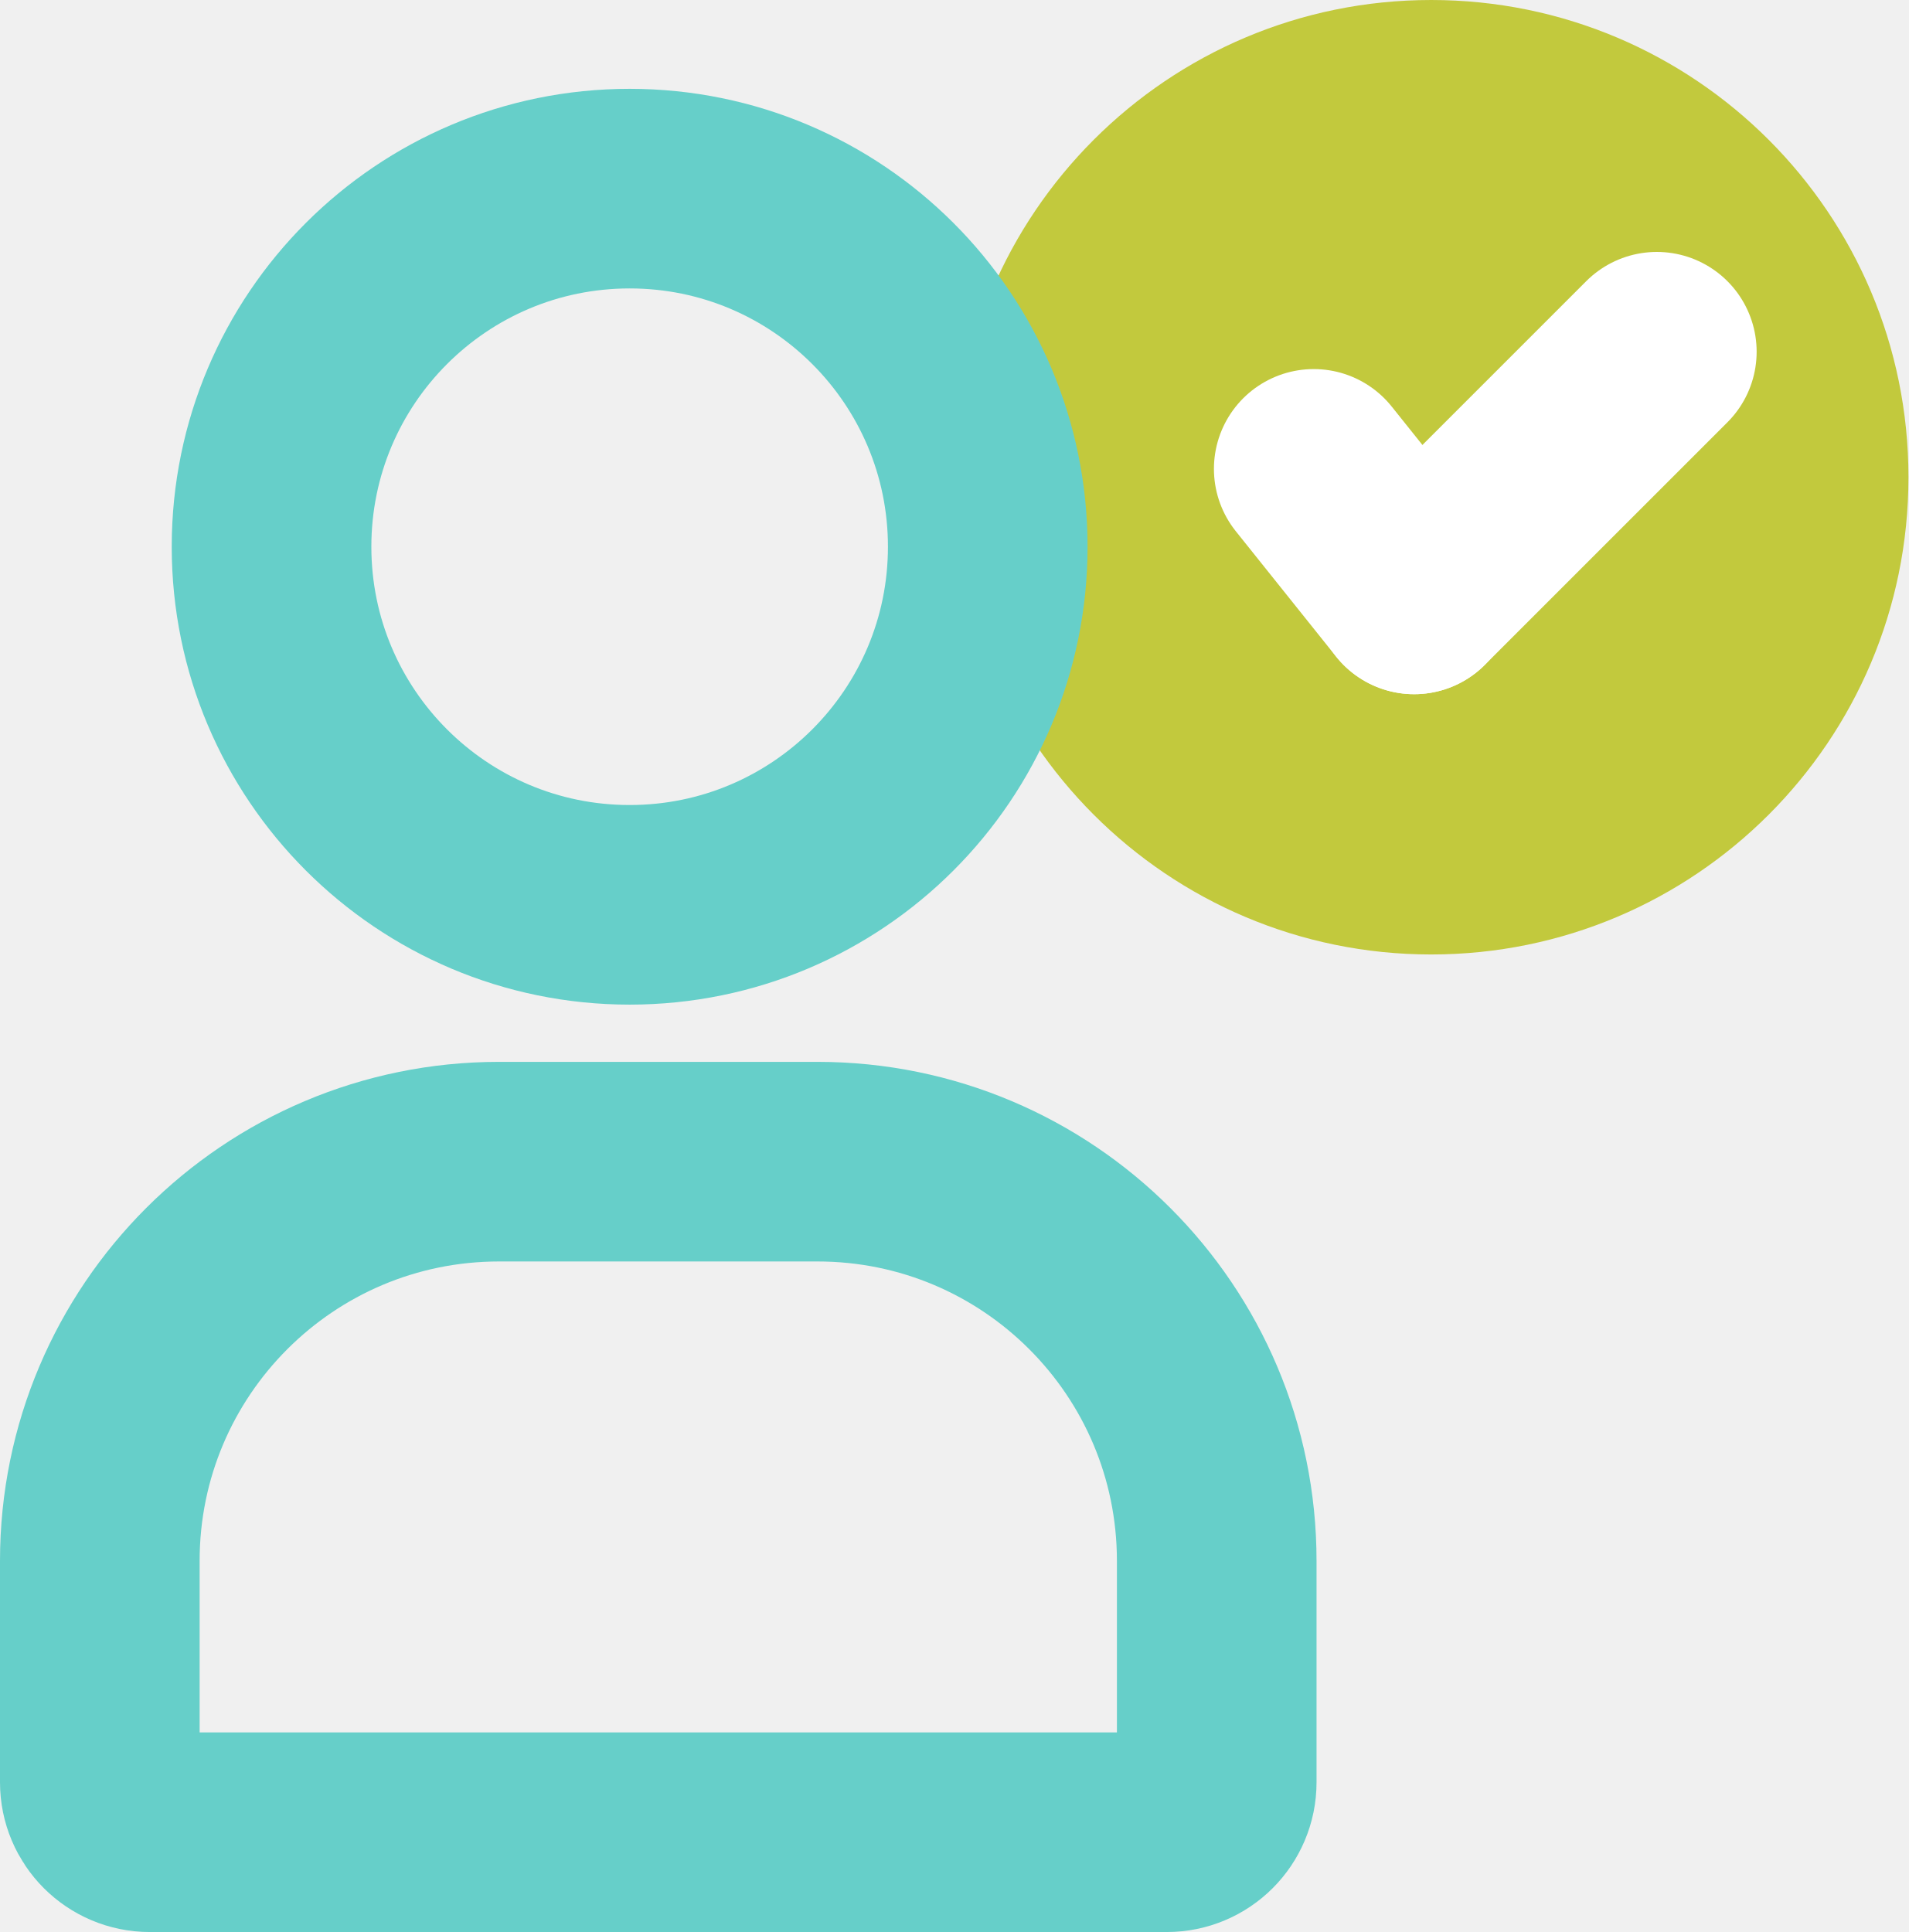
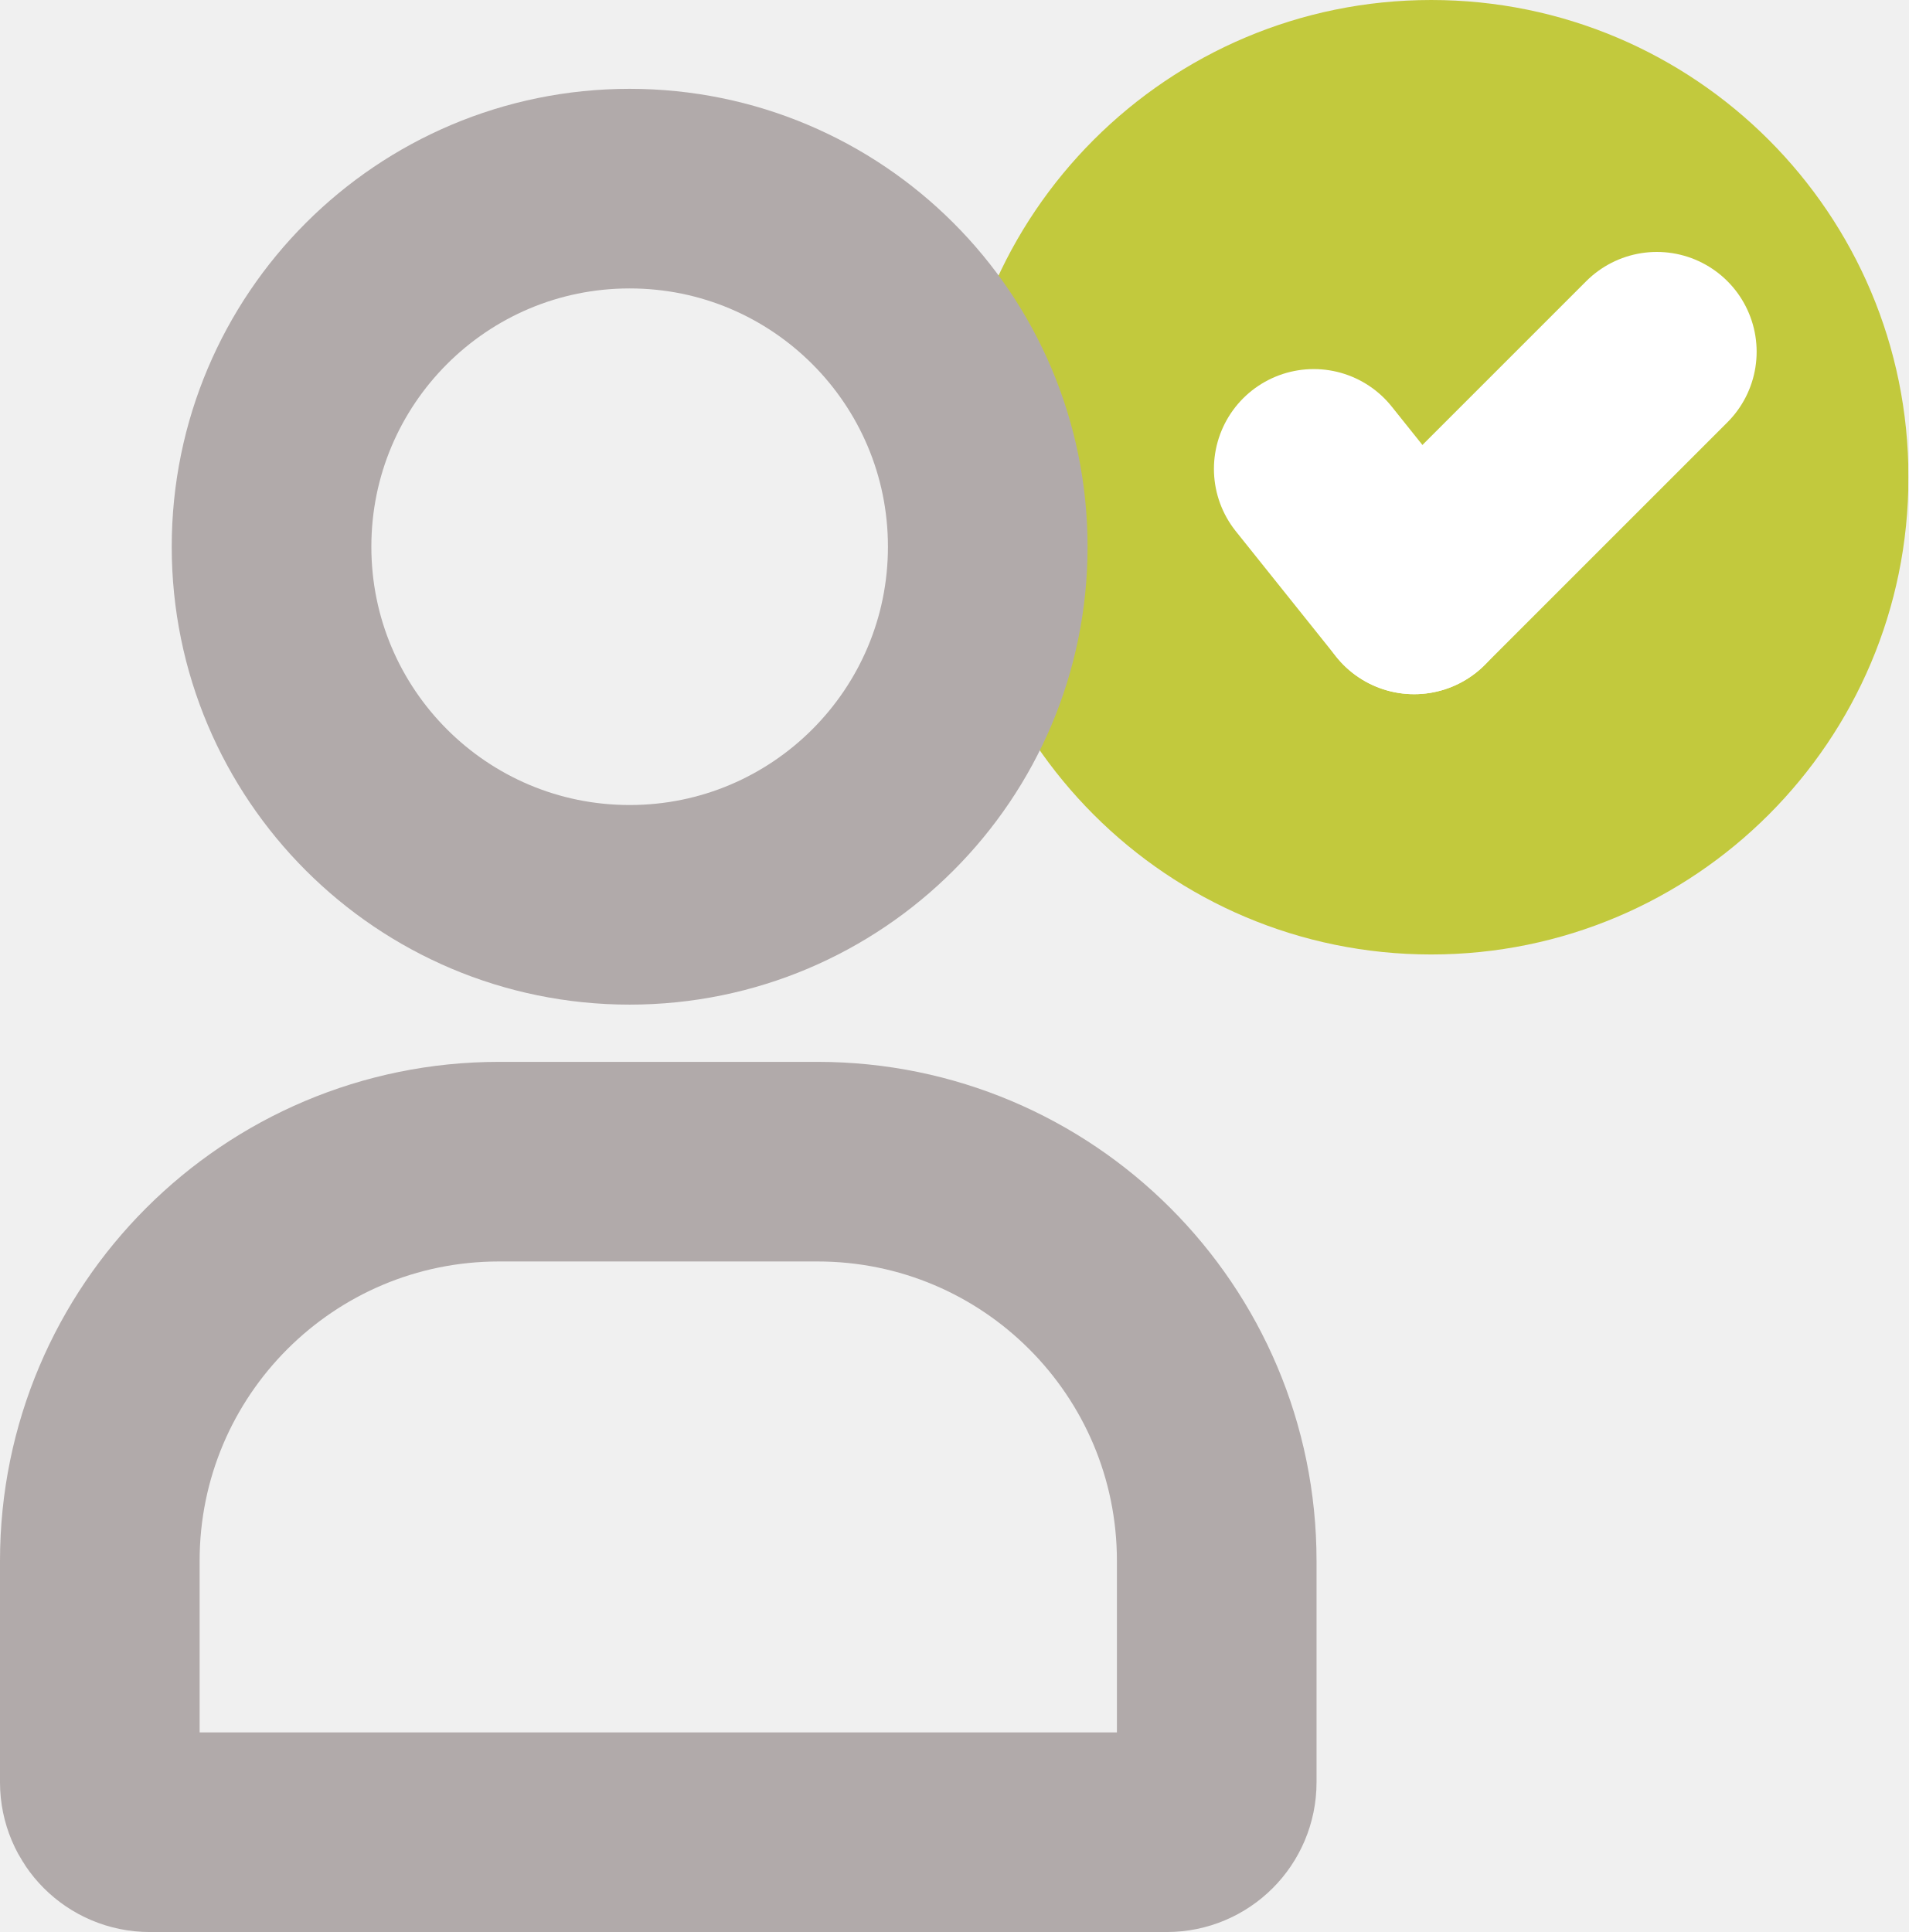
<svg xmlns="http://www.w3.org/2000/svg" width="76.481" height="77.432" viewBox="0 0 76.481 77.432">
-   <g id="Icono_Identidad" data-name="Icono Identidad" transform="translate(-381 -1220)">
-     <g id="Grupo_247" data-name="Grupo 247" transform="translate(-167 -120)">
+   <defs>
+     <clipPath id="clip-path">
+       <rect width="76.482" height="77.432" fill="none" />
+     </clipPath>
+   </defs>
+   <g id="Icono_Identidad" data-name="Icono Identidad" clip-path="url(#clip-path)">
+     <g id="Grupo_247" data-name="Grupo 247" transform="translate(-548 -1340)">
      <ellipse id="Elipse_36" data-name="Elipse 36" cx="19.126" cy="19.127" rx="19.126" ry="19.127" transform="translate(586.229 1340)" fill="#b7bf10" opacity="0.8" />
-       <g id="Rectángulo_61" data-name="Rectángulo 61" transform="translate(548 1382.558)" fill="none" stroke="#66cfc9" stroke-width="8">
+       <g id="Rectángulo_61" data-name="Rectángulo 61" transform="translate(548 1382.558)" fill="none" stroke="#b1aaaa" stroke-width="8">
        <path d="M20,0H32.76a20,20,0,0,1,20,20V32.875a2,2,0,0,1-2,2H2a2,2,0,0,1-2-2V20A20,20,0,0,1,20,0Z" stroke="none" />
        <path d="M20,4H32.76a16,16,0,0,1,16,16v8.875a2,2,0,0,1-2,2H6a2,2,0,0,1-2-2V20A16,16,0,0,1,20,4Z" fill="none" />
      </g>
      <g id="Grupo_152" data-name="Grupo 152" transform="translate(600.648 1354.097)">
        <line id="Línea_3" data-name="Línea 3" x2="4.024" y2="5.03" transform="translate(0 4.695)" fill="none" stroke="#fff" stroke-linecap="round" stroke-width="8" />
        <line id="Línea_4" data-name="Línea 4" x1="9.725" y2="9.725" transform="translate(4.024)" fill="none" stroke="#fff" stroke-linecap="round" stroke-width="8" />
      </g>
-       <g id="Elipse_17" data-name="Elipse 17" transform="translate(554.882 1343.56)" fill="none" stroke="#66cfc9" stroke-width="8">
+       <g id="Elipse_17" data-name="Elipse 17" transform="translate(554.882 1343.56)" fill="none" stroke="#b1aaaa" stroke-width="8">
        <ellipse cx="18.351" cy="18.352" rx="18.351" ry="18.352" stroke="none" />
        <ellipse cx="18.351" cy="18.352" rx="14.351" ry="14.352" fill="none" />
      </g>
    </g>
  </g>
</svg>
